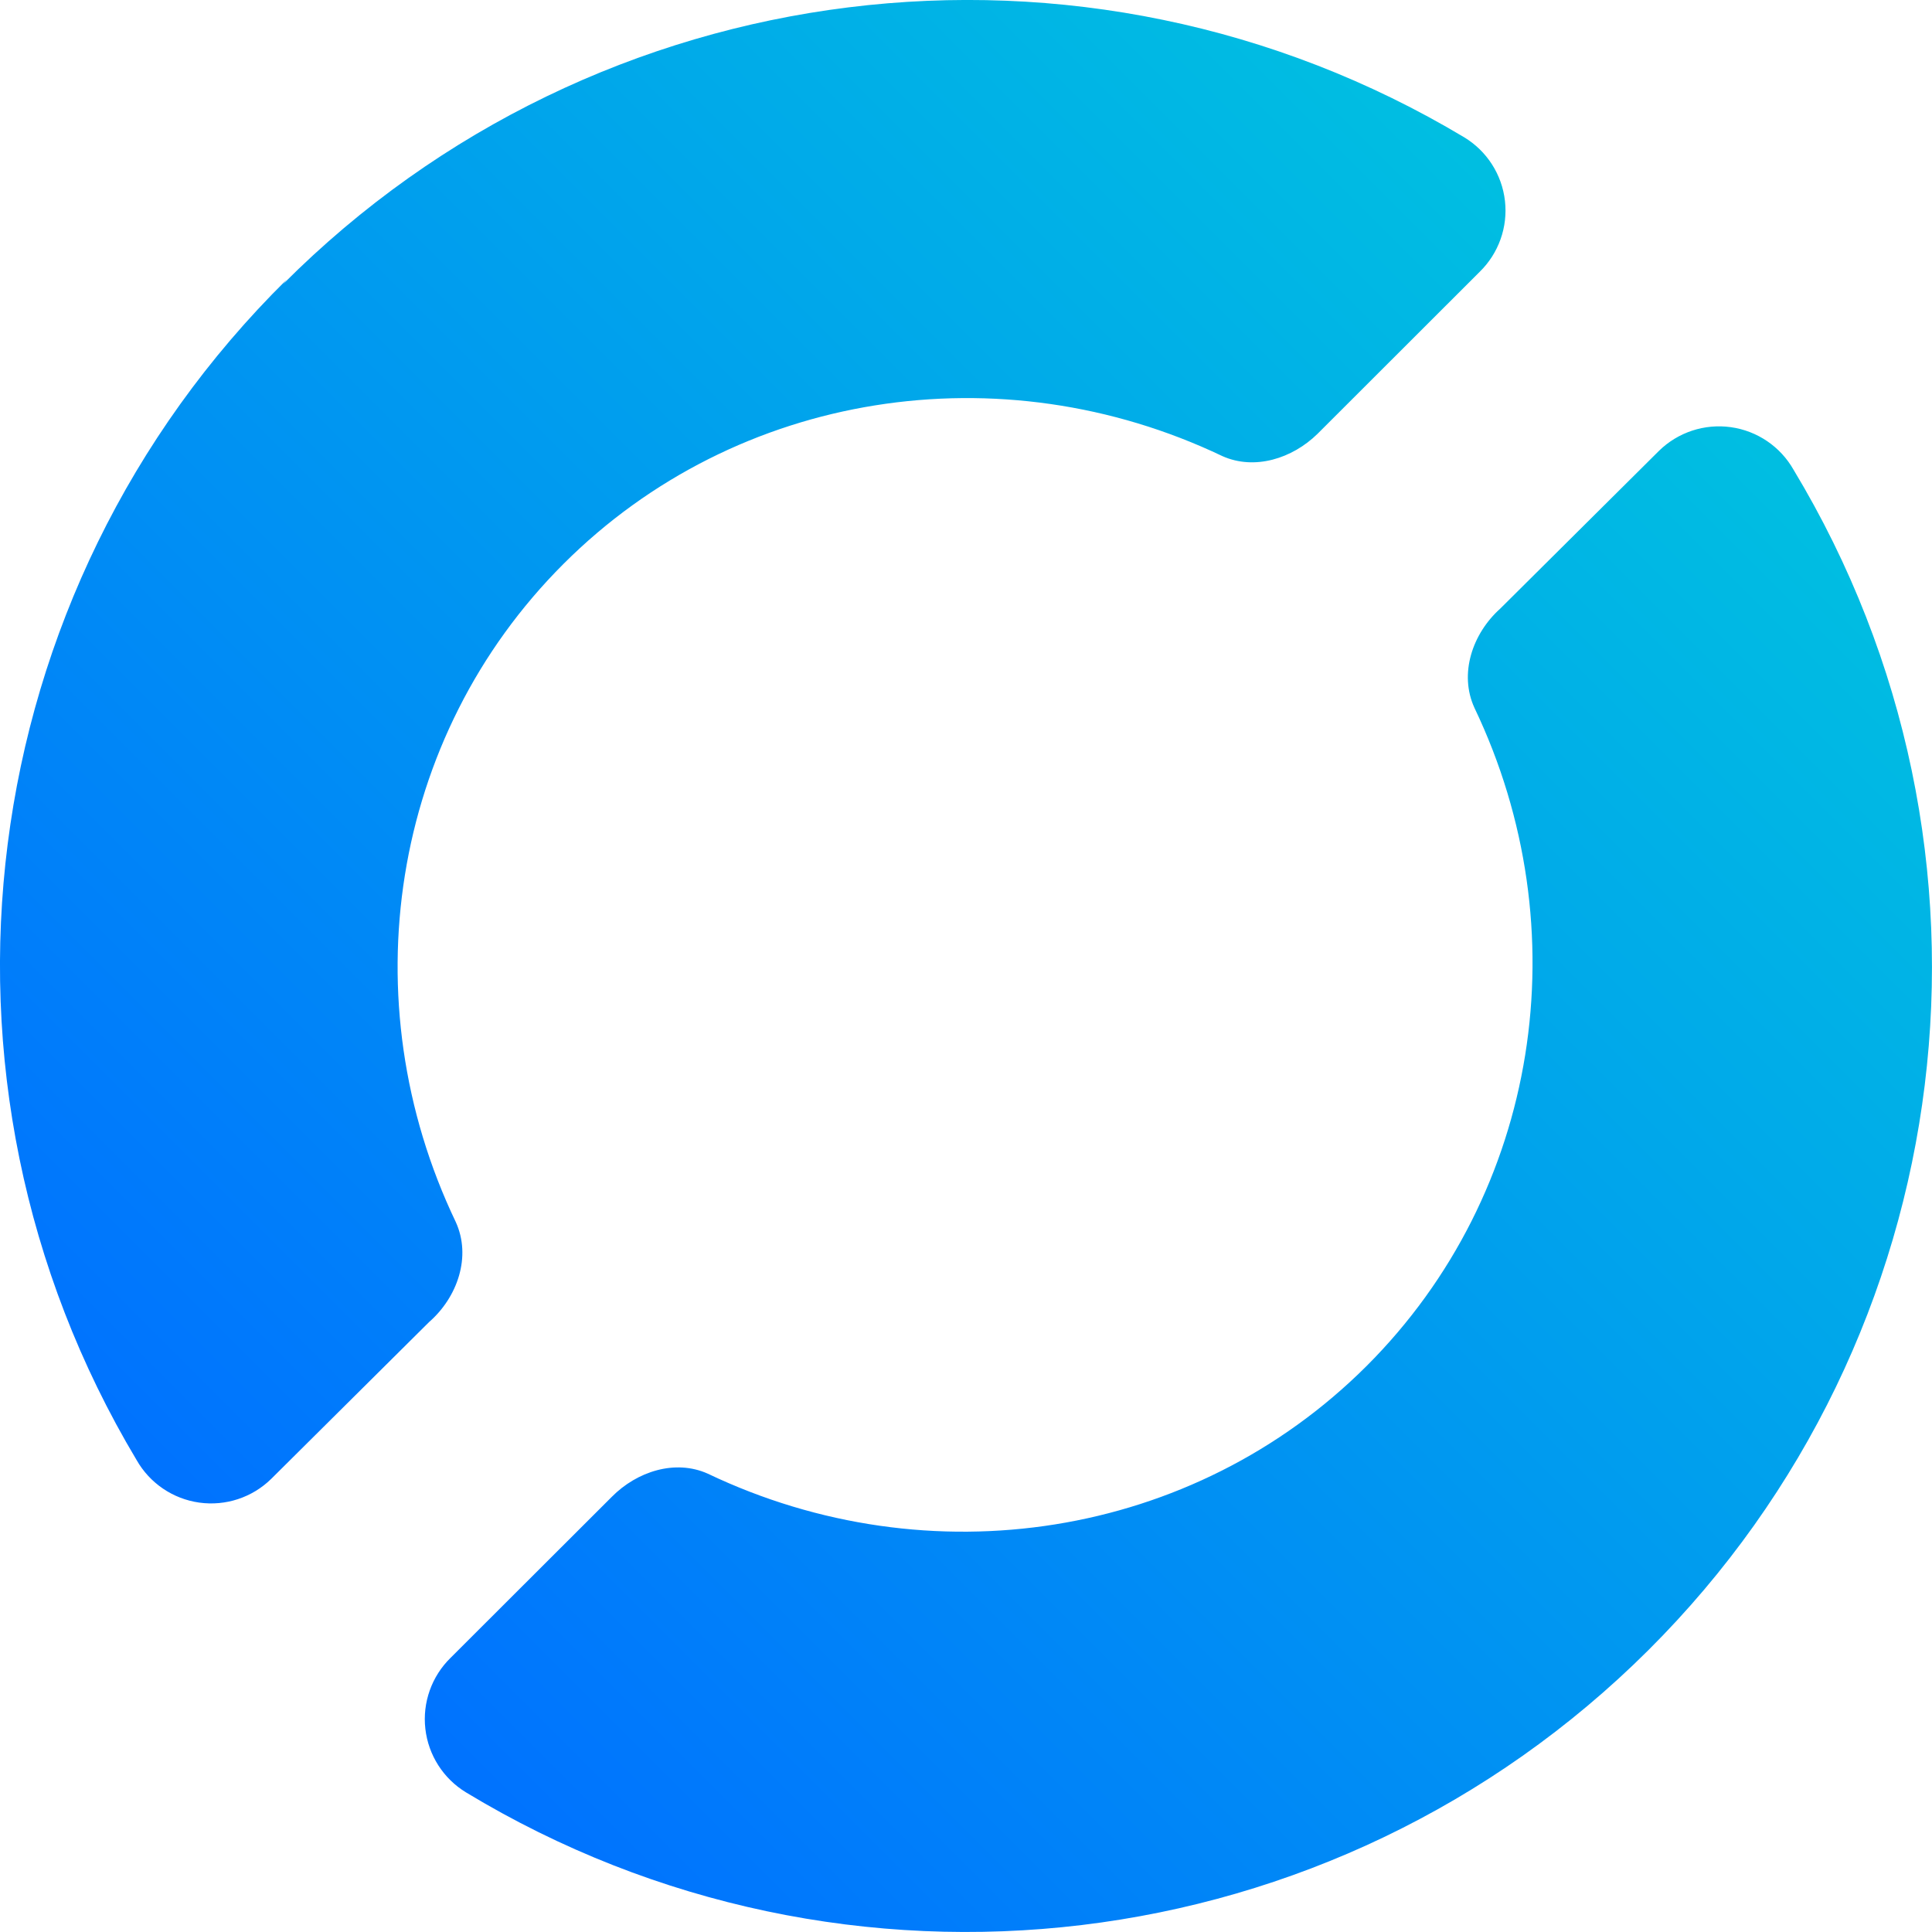
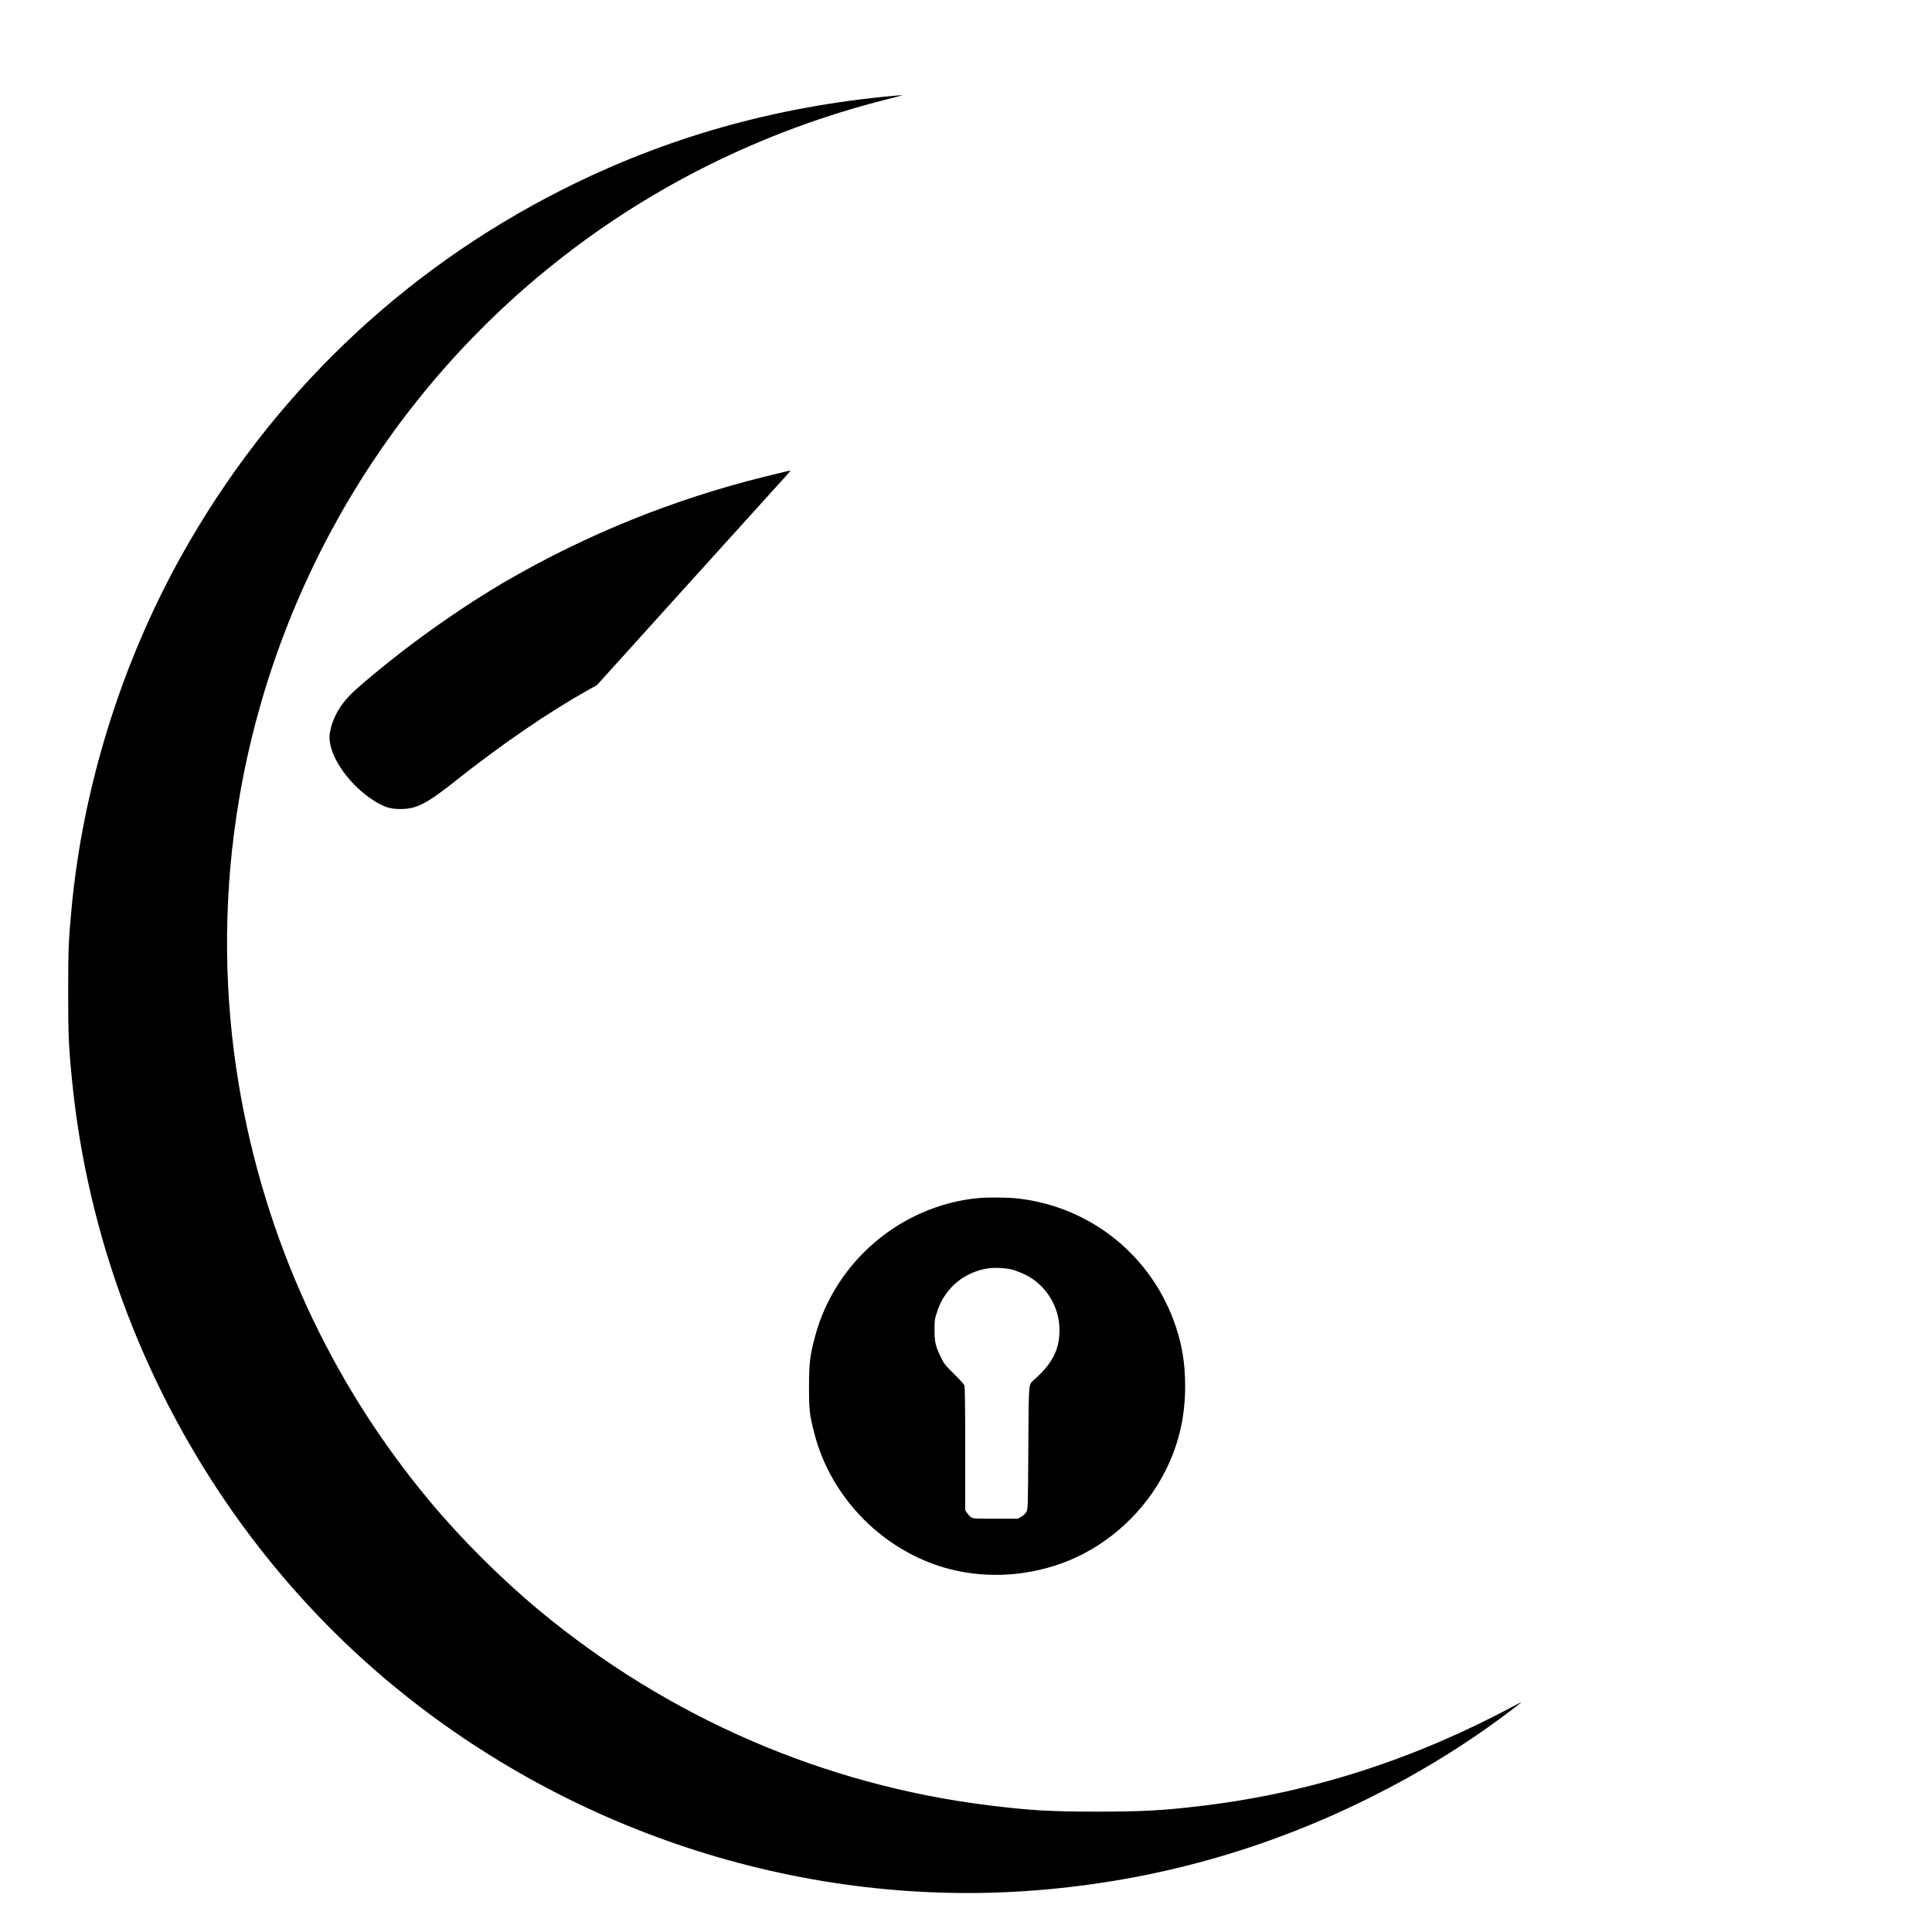
- <svg xmlns="http://www.w3.org/2000/svg" xmlns:xlink="http://www.w3.org/1999/xlink" xml:space="preserve" width="26" height="26" style="isolation:isolate" viewBox="66.993 897.484 26 26">
-   <defs>
-     <linearGradient xlink:href="#a" id="b" x1=".148" x2=".845" y1=".851" y2=".154" gradientTransform="matrix(26.00048 0 0 25.99935 66.993 897.485)" gradientUnits="userSpaceOnUse" />
-   </defs>
-   <linearGradient id="a" x1=".148" x2=".845" y1=".851" y2=".154" gradientTransform="matrix(26.301 0 0 26.331 90.674 911.757)" gradientUnits="userSpaceOnUse">
-     <stop offset="0" stop-color="#004ba6" style="stop-color:#0071ff;stop-opacity:1" />
-     <stop offset="1" stop-color="#00bfe1" style="stop-color:#00bfe1;stop-opacity:1" />
-   </linearGradient>
-   <path fill="url(#a)" d="m89.318 903.552-2.135 2.122c-.376.337-.558.879-.347 1.337 1.422 2.976.882 6.524-1.452 8.856-2.335 2.331-5.887 2.87-8.866 1.449-.439-.197-.954-.03-1.292.312l-2.17 2.167a1.154 1.154 0 0 0 .208 1.81 13.005 13.005 0 0 0 15.91-1.912 12.97 12.97 0 0 0 1.956-15.887 1.154 1.154 0 0 0-1.812-.254zm-18.467-2.305a12.969 12.969 0 0 0-2.02 15.885 1.154 1.154 0 0 0 1.812.254l2.124-2.11c.385-.336.572-.884.359-1.348-1.423-2.976-.884-6.524 1.451-8.856 2.334-2.332 5.887-2.871 8.866-1.45.434.194.942.033 1.281-.3l2.182-2.18a1.152 1.152 0 0 0-.208-1.81 13.009 13.009 0 0 0-15.893 1.973z" style="fill:url(#b);stroke-width:.988" />
+ <svg xmlns="http://www.w3.org/2000/svg" version="1.0" width="2480pt" height="2480pt" viewBox="0 0 2480 2480" preserveAspectRatio="xMidYMid meet">
+   <g transform="translate(0,2480) scale(0.1,-0.1)" fill="#000000" stroke="none">
+     <path d="M11460 23569 c-1520 -139 -2924 -537 -4245 -1205 -2067 -1044 -3750 -2661 -4884 -4694 -776 -1390 -1273 -2992 -1415 -4560 -36 -391 -41 -515 -41 -1040 0 -561 6 -704 51 -1150 301 -3016 1802 -5842 4119 -7755 2315 -1912 5314 -2866 8265 -2629 1489 119 2904 510 4245 1174 659 326 1256 693 1820 1119 185 140 185 140 75 81 -1283 -689 -2597 -1114 -3970 -1284 -523 -65 -796 -81 -1395 -81 -601 0 -870 16 -1395 81 -2118 263 -4109 1126 -5765 2499 -492 409 -1006 921 -1412 1409 -1278 1533 -2117 3366 -2448 5346 -189 1128 -200 2288 -34 3420 406 2764 1830 5279 3987 7039 1266 1034 2743 1774 4351 2182 108 27 201 51 206 54 13 5 -3 4 -115 -6z" />
+     <path d="M10111 18753 c-13 -3 -148 -35 -300 -73 -1164 -289 -2275 -737 -3305 -1334 -567 -329 -1192 -769 -1720 -1210 -229 -191 -293 -251 -373 -350 -108 -135 -183 -322 -183 -453 1 -258 268 -629 591 -824 122 -73 193 -94 319 -94 206 0 333 65 703 358 599 476 1205 890 1730 1183 l89 49 1206 1335 c664 734 1224 1354 1246 1378 21 23 35 41 30 41 -5 -1 -20 -4 -33 -6z" />
+     <path d="M12540 9419 c-976 -100 -1814 -810 -2074 -1761 -68 -249 -81 -350 -81 -658 0 -304 7 -363 70 -606 216 -834 897 -1516 1730 -1734 498 -130 1043 -92 1530 106 532 217 985 638 1245 1154 171 341 253 691 253 1085 0 282 -35 508 -117 758 -298 903 -1080 1542 -2024 1652 -136 16 -394 18 -532 4z m450 -915 c36 -9 111 -38 166 -64 268 -129 444 -412 444 -712 -1 -253 -87 -424 -318 -632 -83 -74 -76 -5 -82 -886 -5 -769 -5 -786 -26 -820 -11 -19 -40 -46 -65 -60 l-44 -25 -287 0 c-275 0 -288 1 -315 21 -15 11 -38 36 -50 54 l-23 33 0 788 c0 520 -4 797 -10 815 -6 15 -66 82 -134 148 -113 111 -127 129 -170 216 -67 138 -81 200 -80 355 0 120 3 138 33 225 38 113 75 182 144 269 123 155 305 258 512 290 76 12 221 5 305 -15z" />
+   </g>
</svg>
